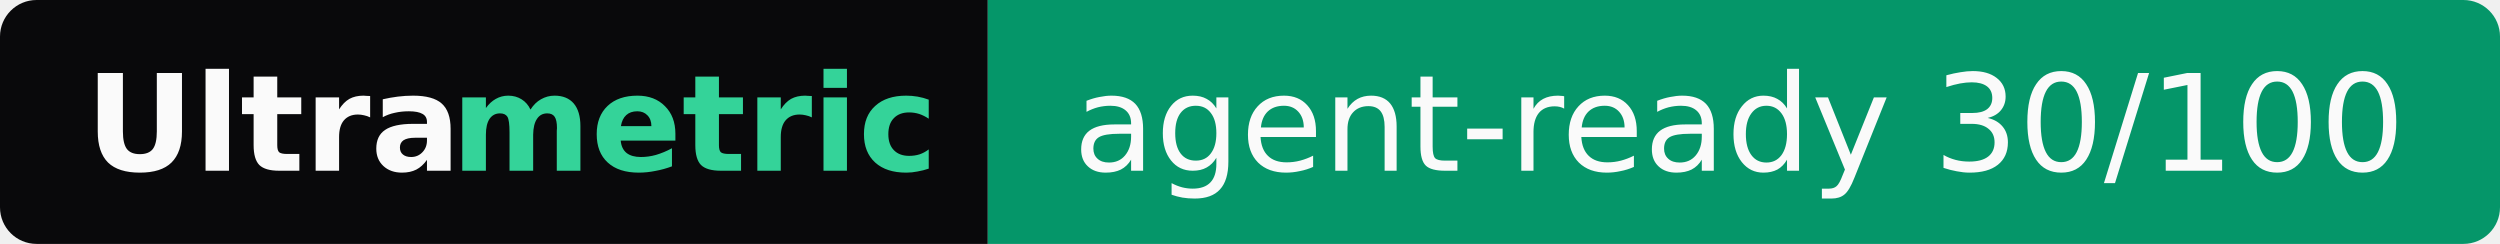
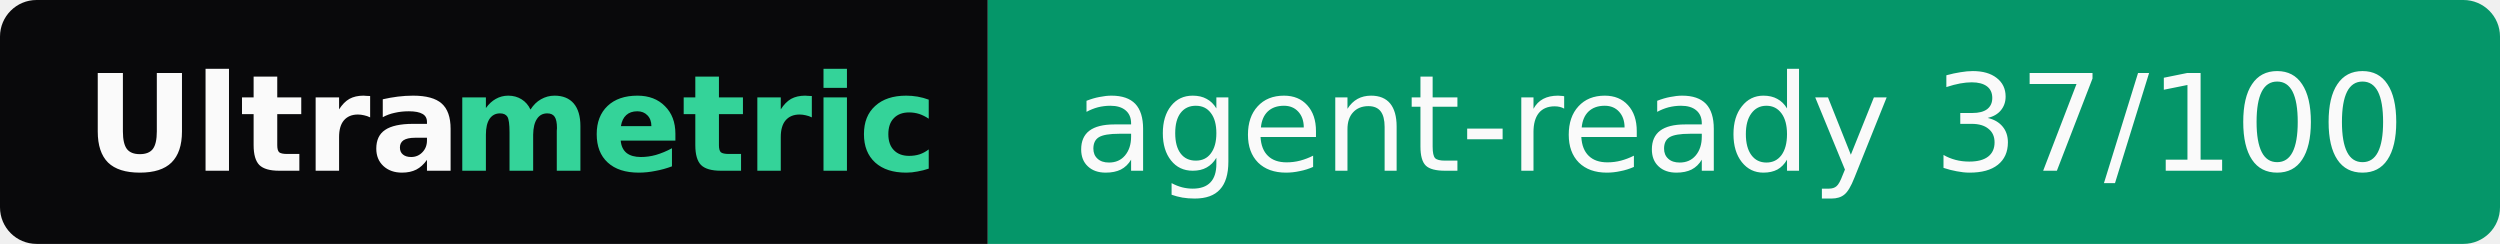
- <svg xmlns="http://www.w3.org/2000/svg" width="205" height="20" role="img" aria-label="Ultrametric: agent-ready 30/100">
+ <svg xmlns="http://www.w3.org/2000/svg" width="205" height="20" role="img" aria-label="Ultrametric: agent-ready 37/100">
  <clipPath id="r">
    <rect width="205" height="20" rx="3" fill="#fff" />
  </clipPath>
  <g clip-path="url(#r)">
    <rect width="81" height="20" fill="#09090b" />
    <rect x="81" width="124" height="20" fill="#059669" />
  </g>
  <g font-family="Verdana,Geneva,DejaVu Sans,sans-serif" font-size="11">
    <text x="7" y="14" textLength="30" font-weight="bold" fill="#fafafa">Ultra</text>
    <text x="37" y="14" textLength="37" font-weight="bold" fill="#34d399">metric</text>
-     <text x="88" y="14" textLength="110" fill="#fafafa">agent-ready 30/100</text>
+     <text x="88" y="14" textLength="110" fill="#fafafa">agent-ready 37/100</text>
  </g>
</svg>
